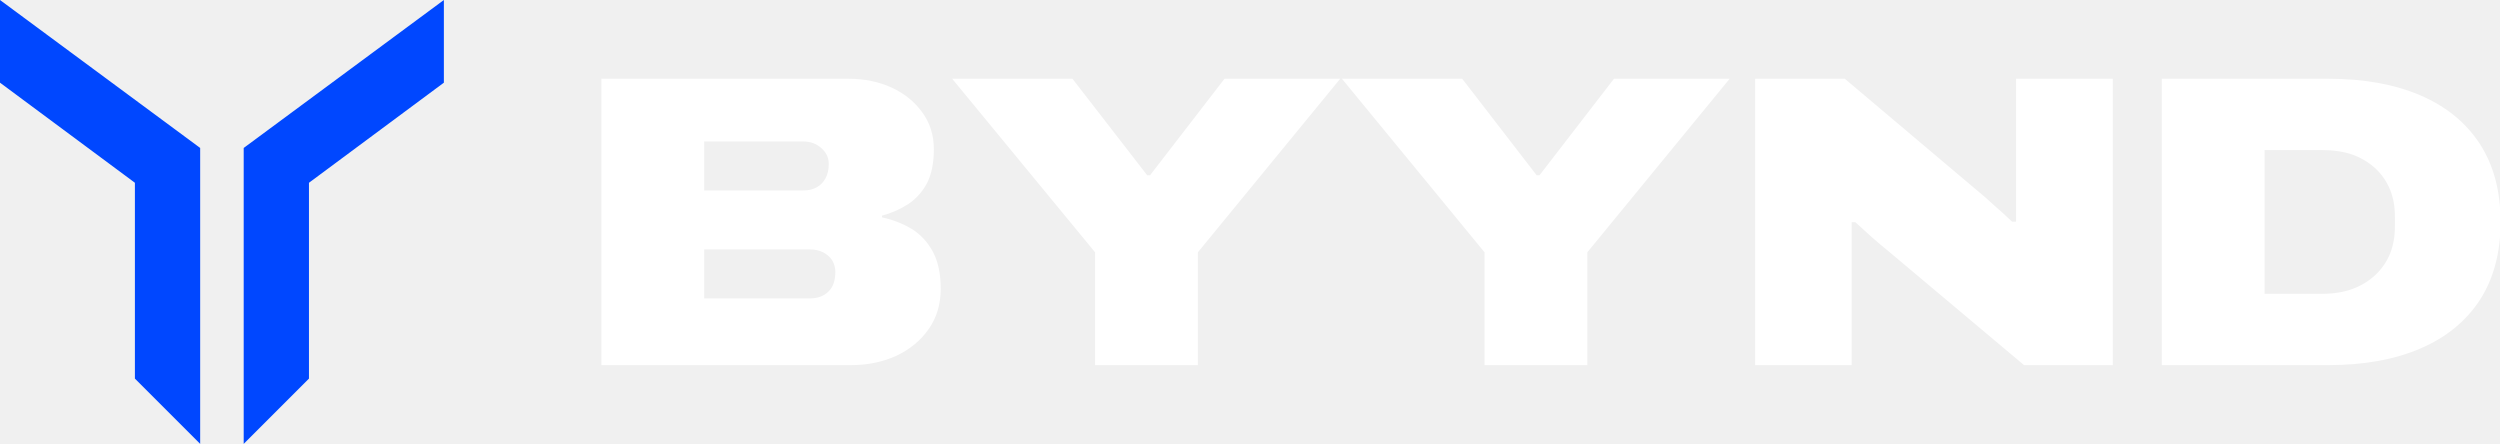
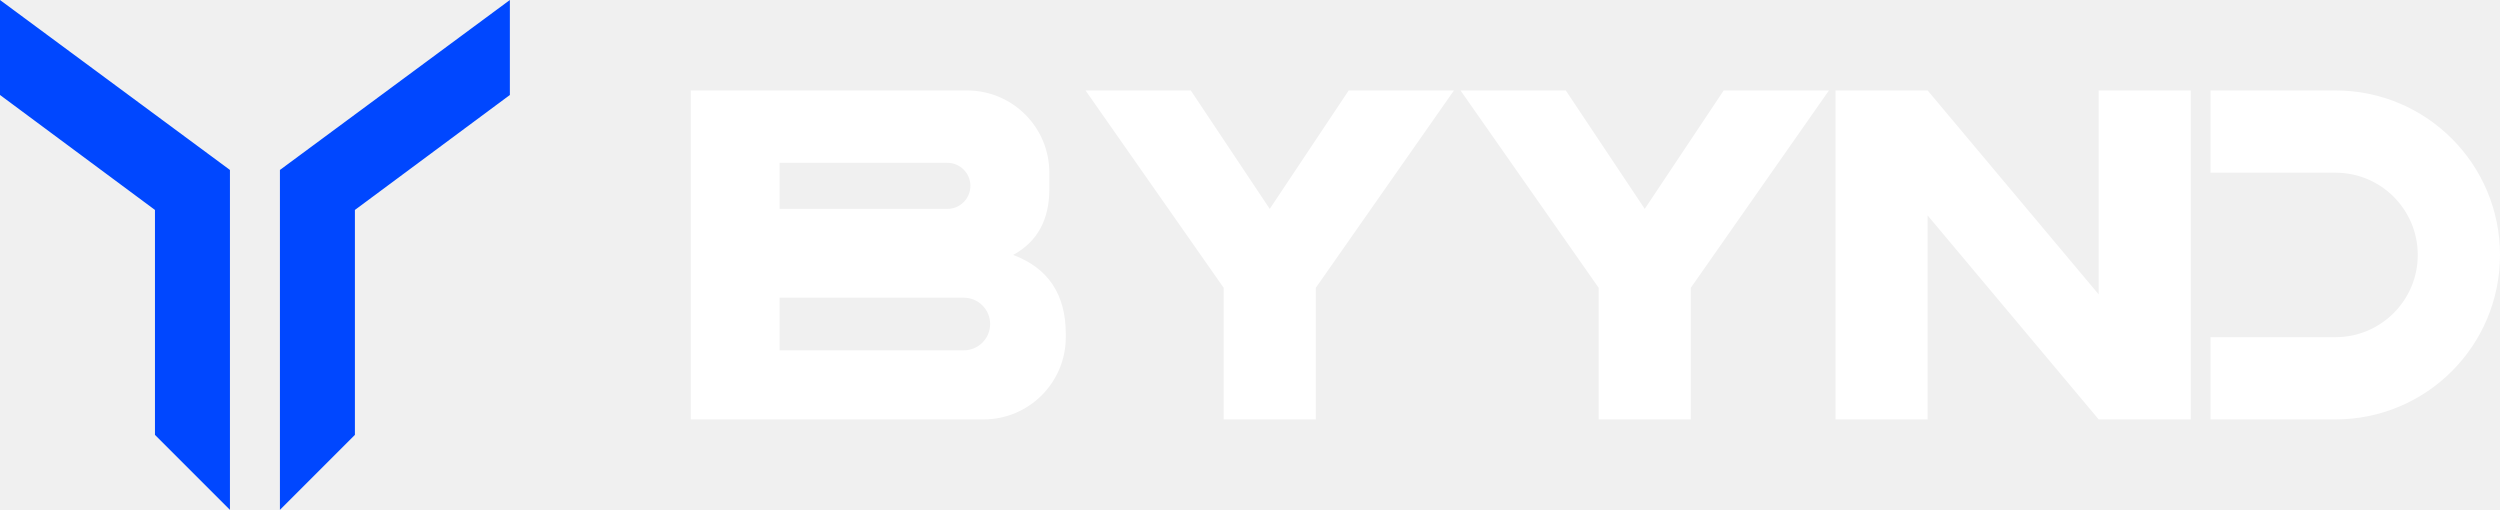
- <svg xmlns="http://www.w3.org/2000/svg" viewBox="0 0 873 155">
+ <svg xmlns="http://www.w3.org/2000/svg" viewBox="0 0 760 155">
  <g transform="scale(1.5196) translate(-12,-12)">
    <path d="M12 12 L58 46 L58 114 L43 99 L43 54 L12 31 Z" fill="#0047FF" />
    <path d="M114 12 L68 46 L68 114 L83 99 L83 54 L114 31 Z" fill="#0047FF" />
  </g>
-   <path transform="translate(210,27.5)" d="M0 100V0H86.3Q94.6 0 101.4 3.1Q108.1 6.2 112.1 11.8Q116.1 17.3 116.1 24.6Q116.1 31.8 113.7 36.5Q111.2 41.1 107.1 43.8Q102.9 46.5 98 47.8V48.4Q103.6 49.6 108.3 52.4Q112.9 55.2 115.7 60.3Q118.5 65.4 118.5 73.4Q118.5 81.4 114.3 87.4Q110.2 93.3 103.1 96.7Q95.9 100 87.2 100ZM35.9 76.7H72.8Q76.8 76.7 79.2 74.4Q81.7 72.1 81.7 67.4Q81.7 65.3 80.6 63.4Q79.4 61.6 77.4 60.6Q75.4 59.6 72.8 59.6H35.9ZM35.9 39H70.5Q73.3 39 75.2 37.9Q77.2 36.8 78.3 34.7Q79.4 32.7 79.4 29.7Q79.4 26.5 76.8 24.2Q74.2 21.9 70.5 21.9H35.9ZM172.4 100V60.6L122.5 0H164.5L190.6 33.7H191.6L217.6 0H258L208.3 60.6V100ZM308.4 100V60.6L258.6 0H300.6L326.6 33.7H327.6L353.6 0H394L344.3 60.6V100ZM402.9 100V0H434.2L483.6 41.7Q484.4 42.4 486 43.9Q487.6 45.3 489.4 46.9Q491.1 48.5 492.6 49.9H494Q494 47.8 494 44.4Q494 41 494 37.8V0H527.8V100H496.8L449.9 60.6Q446.8 58.1 443.4 55.1Q440 52 437.9 50.1H436.6Q436.6 52.2 436.6 55.9Q436.6 59.6 436.6 63.4V100ZM544.9 100V0H603.1Q621.7 0 635.2 5.8Q648.7 11.6 656 22.8Q663.2 34 663.2 50Q663.2 66 656 77.2Q648.7 88.4 635.2 94.2Q621.7 100 603.1 100ZM580.8 75.1H600.9Q606.8 75.1 611.5 73.4Q616.1 71.7 619.5 68.5Q622.8 65.4 624.6 61.1Q626.3 56.8 626.3 51.6V48.1Q626.3 42.9 624.6 38.7Q622.8 34.4 619.5 31.3Q616.1 28.2 611.5 26.5Q606.8 24.9 600.9 24.9H580.8Z" fill="#FFFFFF" />
+   <path fill-rule="evenodd" transform="translate(210,27.5)" d="M0 0 H84 A25 25 0 0 1 109 25 V30 Q109 44 98 50 Q114 56 114 74 V75 A25 25 0 0 1 89 100 H0 Z M27 22 H78 A7 7 0 0 1 78 36 H27 Z M27 63 H83 A8 8 0 0 1 83 79 H27 Z M120 0 H152 L176 36 L200 0 H232 L190 60 V100 H162 V60 Z M234 0 H266 L290 36 L314 0 H346 L304 60 V100 H276 V60 Z M348 100 V0 H376 L428 62 V0 H456 V100 H428 L376 38 V100 Z M462 0 H500 A50 50 0 0 1 500 100 H462 V75 H500 A25 25 0 0 0 500 25 H462 Z" fill="#FFFFFF" />
</svg>
